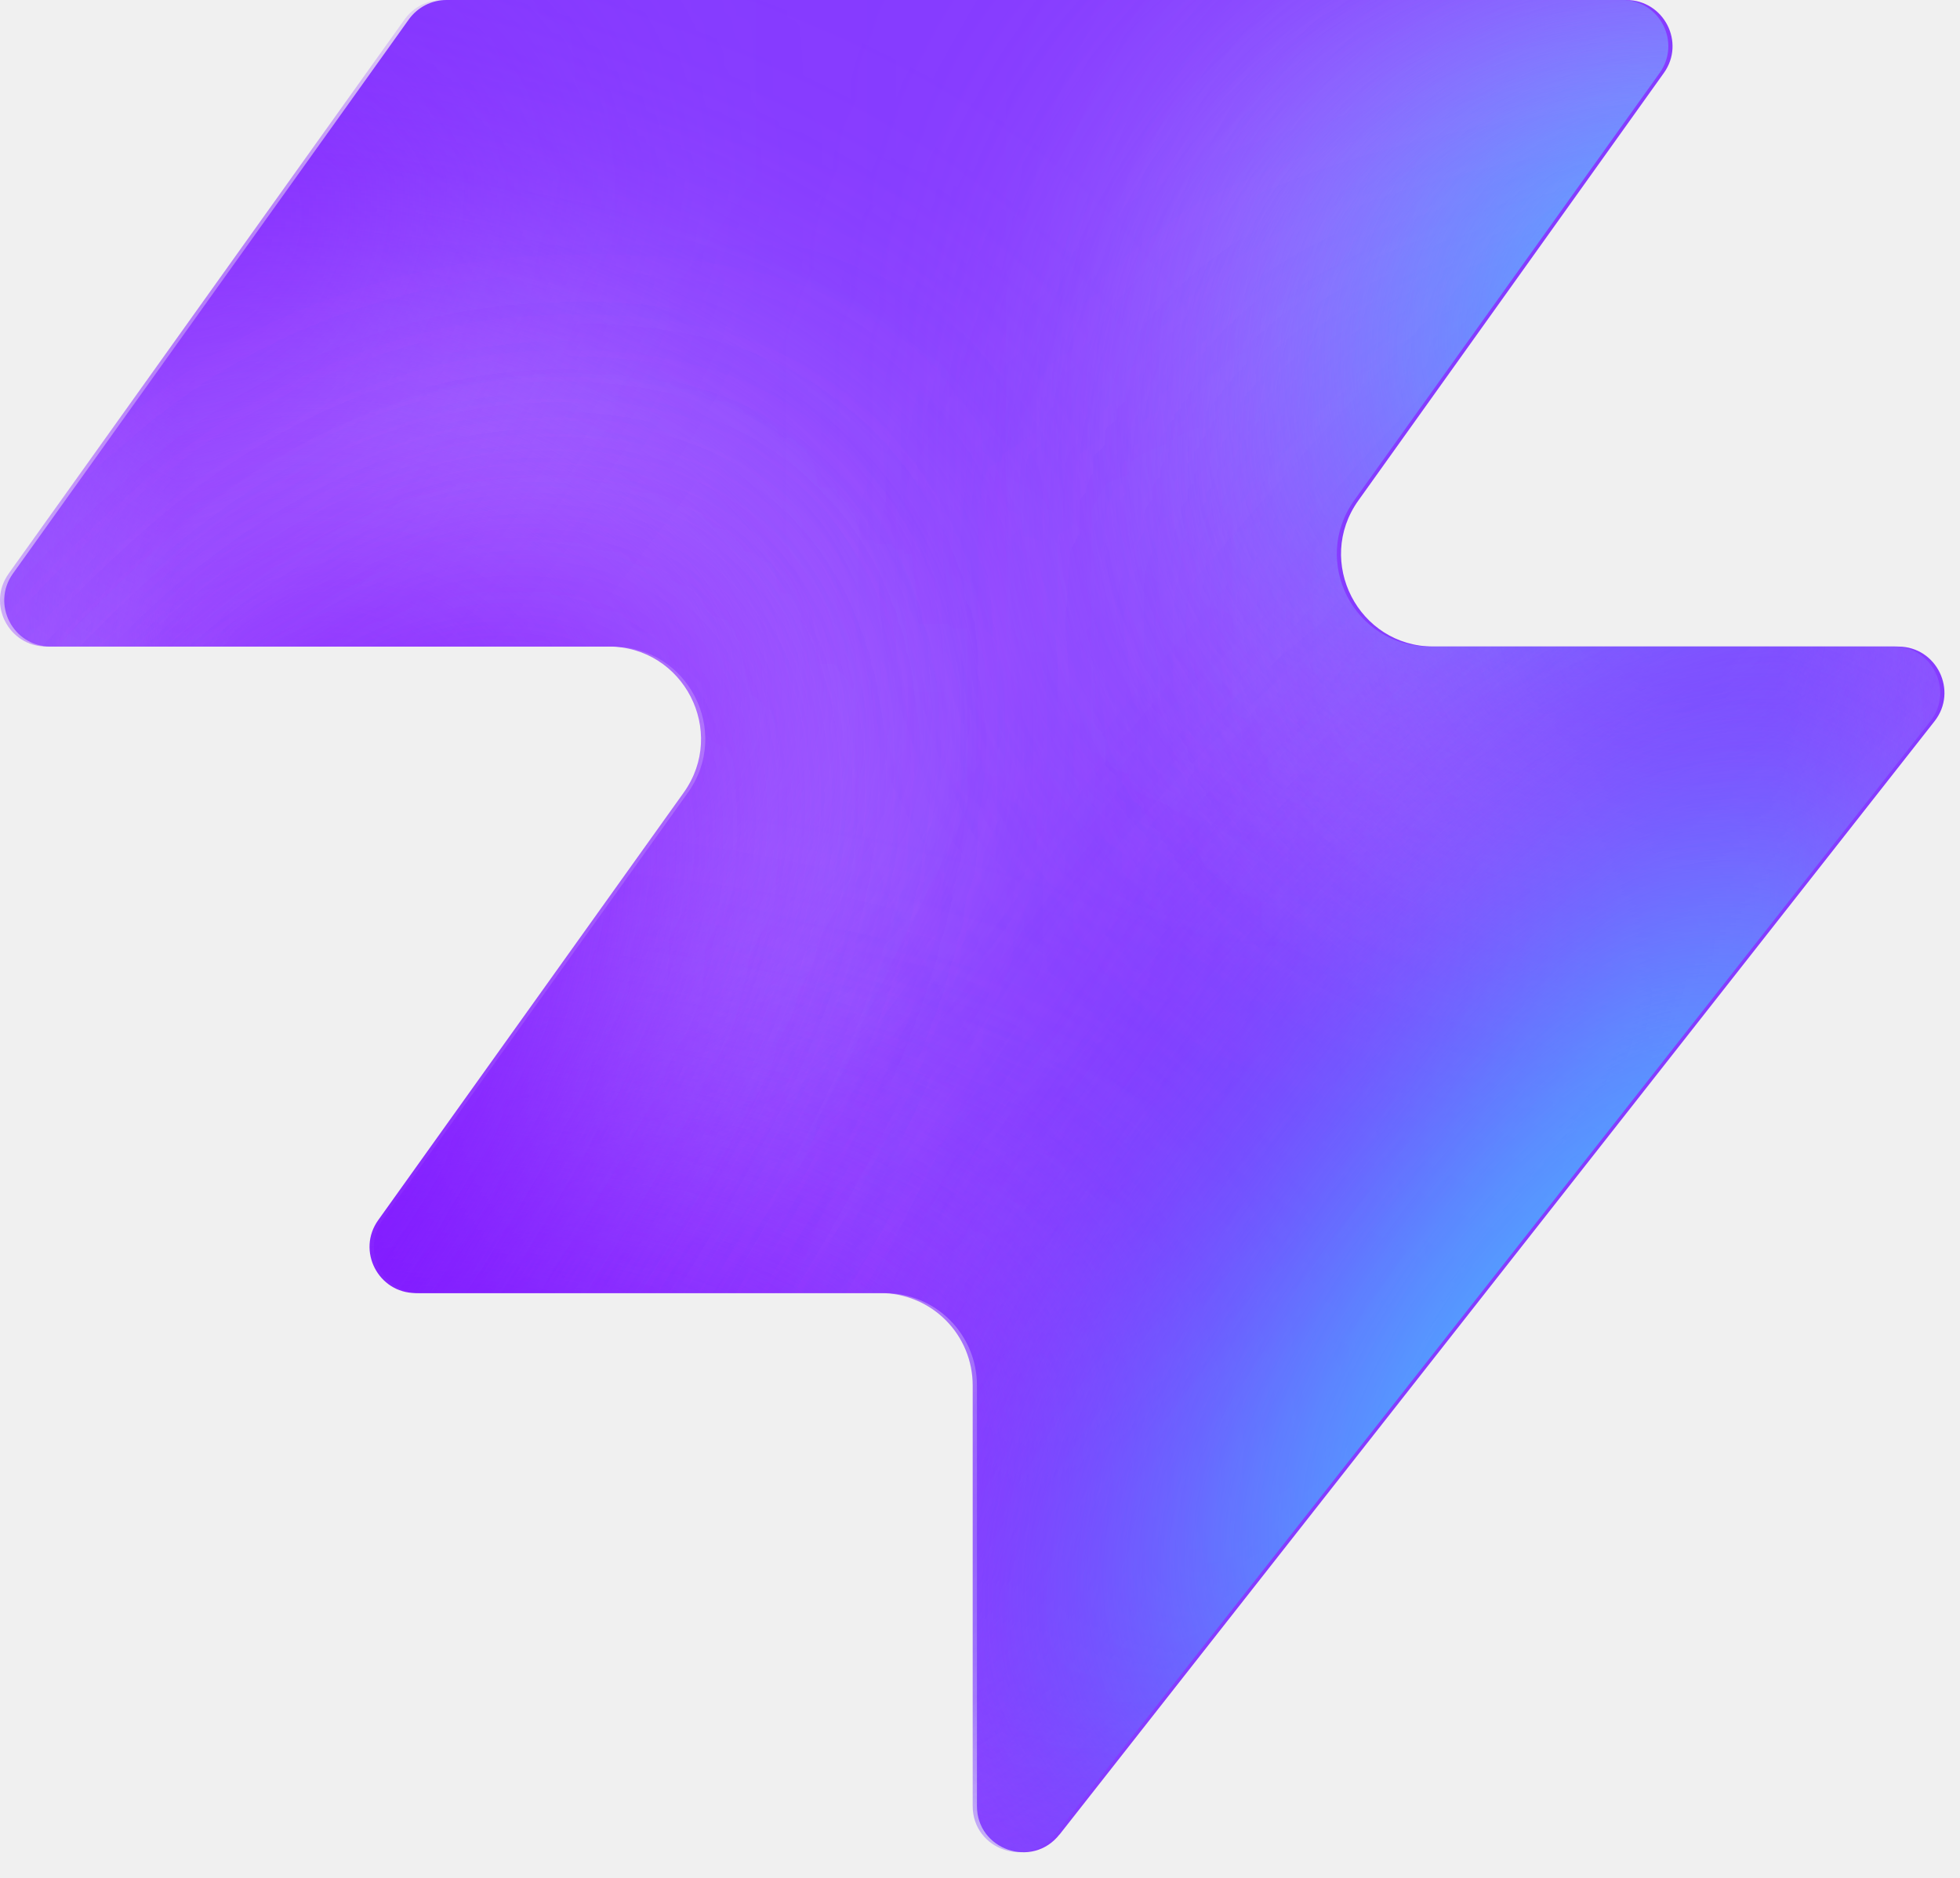
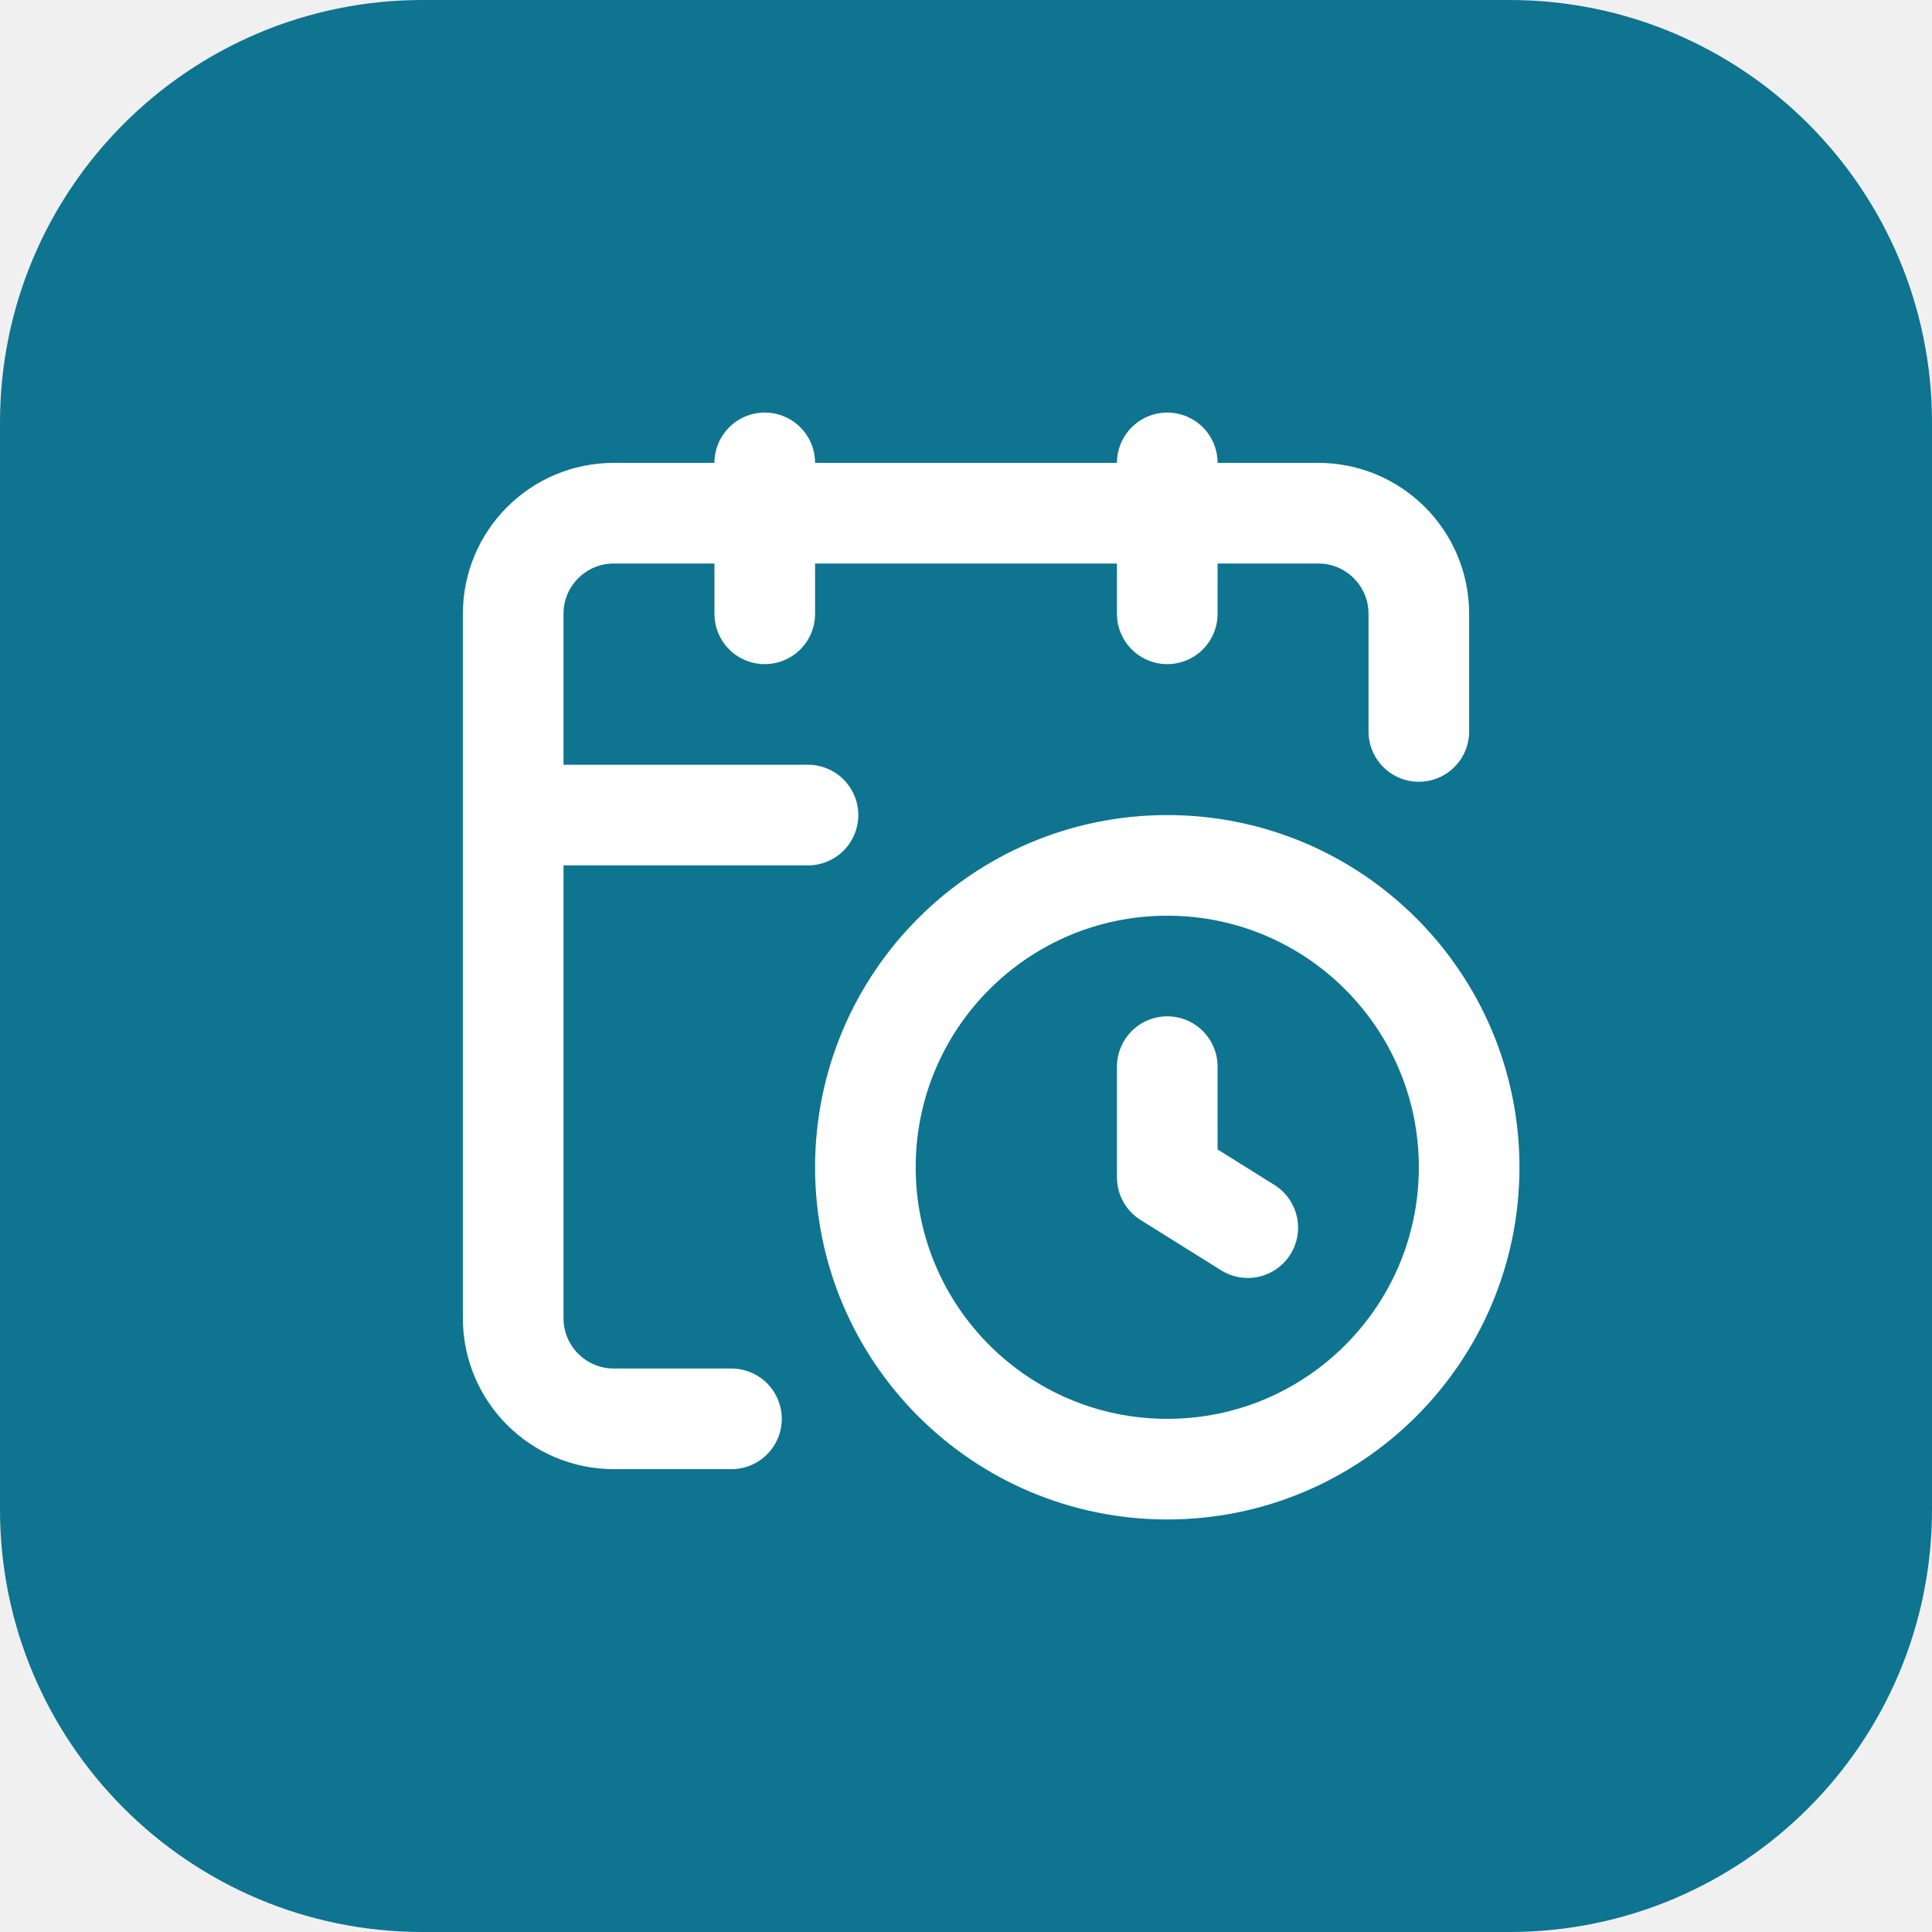
- <svg xmlns="http://www.w3.org/2000/svg" width="48" height="46" fill="none" viewBox="0 0 48 46">
-   <path fill="#863bff" d="M25.946 44.938c-.664.845-2.021.375-2.021-.698V33.937a2.26 2.26 0 0 0-2.262-2.262H10.287c-.92 0-1.456-1.04-.92-1.788l7.48-10.471c1.07-1.497 0-3.578-1.842-3.578H1.237c-.92 0-1.456-1.04-.92-1.788L10.013.474c.214-.297.556-.474.92-.474h28.894c.92 0 1.456 1.04.92 1.788l-7.48 10.471c-1.07 1.498 0 3.579 1.842 3.579h11.377c.943 0 1.473 1.088.89 1.83L25.947 44.94z" style="fill:#863bff;fill:color(display-p3 .525 .23 1);fill-opacity:1" />
-   <mask id="a" width="48" height="46" x="0" y="0" maskUnits="userSpaceOnUse" style="mask-type:alpha">
-     <path fill="#000" d="M25.842 44.938c-.664.844-2.021.375-2.021-.698V33.937a2.26 2.26 0 0 0-2.262-2.262H10.183c-.92 0-1.456-1.04-.92-1.788l7.48-10.471c1.07-1.498 0-3.579-1.842-3.579H1.133c-.92 0-1.456-1.04-.92-1.787L9.91.473c.214-.297.556-.474.92-.474h28.894c.92 0 1.456 1.04.92 1.788l-7.48 10.471c-1.07 1.498 0 3.578 1.842 3.578h11.377c.943 0 1.473 1.088.89 1.832L25.843 44.94z" style="fill:#000;fill-opacity:1" />
-   </mask>
-   <g mask="url(#a)">
-     <g filter="url(#b)">
-       <ellipse cx="5.508" cy="14.704" fill="#ede6ff" rx="5.508" ry="14.704" style="fill:#ede6ff;fill:color(display-p3 .927 .903 1);fill-opacity:1" transform="matrix(.00324 1 1 -.00324 -4.47 31.516)" />
-     </g>
-     <g filter="url(#c)">
-       <ellipse cx="10.399" cy="29.851" fill="#ede6ff" rx="10.399" ry="29.851" style="fill:#ede6ff;fill:color(display-p3 .927 .903 1);fill-opacity:1" transform="matrix(.00324 1 1 -.00324 -39.328 7.883)" />
-     </g>
-     <g filter="url(#d)">
-       <ellipse cx="5.508" cy="30.487" fill="#7e14ff" rx="5.508" ry="30.487" style="fill:#7e14ff;fill:color(display-p3 .492 .077 1);fill-opacity:1" transform="rotate(89.814 -25.913 -14.639)scale(1 -1)" />
-     </g>
-     <g filter="url(#e)">
-       <ellipse cx="5.508" cy="30.599" fill="#7e14ff" rx="5.508" ry="30.599" style="fill:#7e14ff;fill:color(display-p3 .492 .077 1);fill-opacity:1" transform="rotate(89.814 -32.644 -3.334)scale(1 -1)" />
-     </g>
-     <g filter="url(#f)">
-       <ellipse cx="5.508" cy="30.599" fill="#7e14ff" rx="5.508" ry="30.599" style="fill:#7e14ff;fill:color(display-p3 .492 .077 1);fill-opacity:1" transform="matrix(.00324 1 1 -.00324 -34.34 30.47)" />
-     </g>
-     <g filter="url(#g)">
-       <ellipse cx="14.072" cy="22.078" fill="#ede6ff" rx="14.072" ry="22.078" style="fill:#ede6ff;fill:color(display-p3 .927 .903 1);fill-opacity:1" transform="rotate(93.35 24.506 48.493)scale(-1 1)" />
-     </g>
-     <g filter="url(#h)">
-       <ellipse cx="3.47" cy="21.501" fill="#7e14ff" rx="3.47" ry="21.501" style="fill:#7e14ff;fill:color(display-p3 .492 .077 1);fill-opacity:1" transform="rotate(89.009 28.708 47.59)scale(-1 1)" />
-     </g>
-     <g filter="url(#i)">
-       <ellipse cx="3.47" cy="21.501" fill="#7e14ff" rx="3.47" ry="21.501" style="fill:#7e14ff;fill:color(display-p3 .492 .077 1);fill-opacity:1" transform="rotate(89.009 28.708 47.59)scale(-1 1)" />
-     </g>
-     <g filter="url(#j)">
-       <ellipse cx=".387" cy="8.972" fill="#7e14ff" rx="4.407" ry="29.108" style="fill:#7e14ff;fill:color(display-p3 .492 .077 1);fill-opacity:1" transform="rotate(39.51 .387 8.972)" />
-     </g>
-     <g filter="url(#k)">
-       <ellipse cx="47.523" cy="-6.092" fill="#7e14ff" rx="4.407" ry="29.108" style="fill:#7e14ff;fill:color(display-p3 .492 .077 1);fill-opacity:1" transform="rotate(37.892 47.523 -6.092)" />
-     </g>
-     <g filter="url(#l)">
-       <ellipse cx="41.412" cy="6.333" fill="#47bfff" rx="5.971" ry="9.665" style="fill:#47bfff;fill:color(display-p3 .28 .748 1);fill-opacity:1" transform="rotate(37.892 41.412 6.333)" />
-     </g>
-     <g filter="url(#m)">
-       <ellipse cx="-1.879" cy="38.332" fill="#7e14ff" rx="4.407" ry="29.108" style="fill:#7e14ff;fill:color(display-p3 .492 .077 1);fill-opacity:1" transform="rotate(37.892 -1.88 38.332)" />
-     </g>
-     <g filter="url(#n)">
-       <ellipse cx="-1.879" cy="38.332" fill="#7e14ff" rx="4.407" ry="29.108" style="fill:#7e14ff;fill:color(display-p3 .492 .077 1);fill-opacity:1" transform="rotate(37.892 -1.88 38.332)" />
-     </g>
-     <g filter="url(#o)">
-       <ellipse cx="35.651" cy="29.907" fill="#7e14ff" rx="4.407" ry="29.108" style="fill:#7e14ff;fill:color(display-p3 .492 .077 1);fill-opacity:1" transform="rotate(37.892 35.651 29.907)" />
-     </g>
-     <g filter="url(#p)">
-       <ellipse cx="38.418" cy="32.4" fill="#47bfff" rx="5.971" ry="15.297" style="fill:#47bfff;fill:color(display-p3 .28 .748 1);fill-opacity:1" transform="rotate(37.892 38.418 32.4)" />
-     </g>
+ <svg xmlns="http://www.w3.org/2000/svg" width="64" height="64" viewBox="0 0 64 64">
+   <rect width="64" height="64" rx="14" fill="#0e7490" />
+   <g transform="translate(12 12) scale(1.6667)" fill="none" stroke="#fff" stroke-width="2" stroke-linecap="round" stroke-linejoin="round">
+     <path d="M16 14v2.2l1.6 1" />
+     <path d="M16 2v3" />
+     <path d="M21 7.338V5a2 2 0 00-2-2H5a2 2 0 00-2 2v14a2 2 0 002 2h2.338" />
+     <path d="M3 9h5.859" />
+     <path d="M8 2v3" />
+     <circle cx="16" cy="16" r="6" />
  </g>
-   <defs>
-     <filter id="b" width="60.045" height="41.654" x="-19.77" y="16.149" color-interpolation-filters="sRGB" filterUnits="userSpaceOnUse">
-       <feFlood flood-opacity="0" result="BackgroundImageFix" />
-       <feBlend in="SourceGraphic" in2="BackgroundImageFix" result="shape" />
-       <feGaussianBlur result="effect1_foregroundBlur_2002_17158" stdDeviation="7.659" />
-     </filter>
-     <filter id="c" width="90.34" height="51.437" x="-54.613" y="-7.533" color-interpolation-filters="sRGB" filterUnits="userSpaceOnUse">
-       <feFlood flood-opacity="0" result="BackgroundImageFix" />
-       <feBlend in="SourceGraphic" in2="BackgroundImageFix" result="shape" />
-       <feGaussianBlur result="effect1_foregroundBlur_2002_17158" stdDeviation="7.659" />
-     </filter>
-     <filter id="d" width="79.355" height="29.4" x="-49.64" y="2.03" color-interpolation-filters="sRGB" filterUnits="userSpaceOnUse">
-       <feFlood flood-opacity="0" result="BackgroundImageFix" />
-       <feBlend in="SourceGraphic" in2="BackgroundImageFix" result="shape" />
-       <feGaussianBlur result="effect1_foregroundBlur_2002_17158" stdDeviation="4.596" />
-     </filter>
-     <filter id="e" width="79.579" height="29.4" x="-45.045" y="20.029" color-interpolation-filters="sRGB" filterUnits="userSpaceOnUse">
-       <feFlood flood-opacity="0" result="BackgroundImageFix" />
-       <feBlend in="SourceGraphic" in2="BackgroundImageFix" result="shape" />
-       <feGaussianBlur result="effect1_foregroundBlur_2002_17158" stdDeviation="4.596" />
-     </filter>
-     <filter id="f" width="79.579" height="29.4" x="-43.513" y="21.178" color-interpolation-filters="sRGB" filterUnits="userSpaceOnUse">
-       <feFlood flood-opacity="0" result="BackgroundImageFix" />
-       <feBlend in="SourceGraphic" in2="BackgroundImageFix" result="shape" />
-       <feGaussianBlur result="effect1_foregroundBlur_2002_17158" stdDeviation="4.596" />
-     </filter>
-     <filter id="g" width="74.749" height="58.852" x="15.756" y="-17.901" color-interpolation-filters="sRGB" filterUnits="userSpaceOnUse">
-       <feFlood flood-opacity="0" result="BackgroundImageFix" />
-       <feBlend in="SourceGraphic" in2="BackgroundImageFix" result="shape" />
-       <feGaussianBlur result="effect1_foregroundBlur_2002_17158" stdDeviation="7.659" />
-     </filter>
-     <filter id="h" width="61.377" height="25.362" x="23.548" y="2.284" color-interpolation-filters="sRGB" filterUnits="userSpaceOnUse">
-       <feFlood flood-opacity="0" result="BackgroundImageFix" />
-       <feBlend in="SourceGraphic" in2="BackgroundImageFix" result="shape" />
-       <feGaussianBlur result="effect1_foregroundBlur_2002_17158" stdDeviation="4.596" />
-     </filter>
-     <filter id="i" width="61.377" height="25.362" x="23.548" y="2.284" color-interpolation-filters="sRGB" filterUnits="userSpaceOnUse">
-       <feFlood flood-opacity="0" result="BackgroundImageFix" />
-       <feBlend in="SourceGraphic" in2="BackgroundImageFix" result="shape" />
-       <feGaussianBlur result="effect1_foregroundBlur_2002_17158" stdDeviation="4.596" />
-     </filter>
-     <filter id="j" width="56.045" height="63.649" x="-27.636" y="-22.853" color-interpolation-filters="sRGB" filterUnits="userSpaceOnUse">
-       <feFlood flood-opacity="0" result="BackgroundImageFix" />
-       <feBlend in="SourceGraphic" in2="BackgroundImageFix" result="shape" />
-       <feGaussianBlur result="effect1_foregroundBlur_2002_17158" stdDeviation="4.596" />
-     </filter>
-     <filter id="k" width="54.814" height="64.646" x="20.116" y="-38.415" color-interpolation-filters="sRGB" filterUnits="userSpaceOnUse">
-       <feFlood flood-opacity="0" result="BackgroundImageFix" />
-       <feBlend in="SourceGraphic" in2="BackgroundImageFix" result="shape" />
-       <feGaussianBlur result="effect1_foregroundBlur_2002_17158" stdDeviation="4.596" />
-     </filter>
-     <filter id="l" width="33.541" height="35.313" x="24.641" y="-11.323" color-interpolation-filters="sRGB" filterUnits="userSpaceOnUse">
-       <feFlood flood-opacity="0" result="BackgroundImageFix" />
-       <feBlend in="SourceGraphic" in2="BackgroundImageFix" result="shape" />
-       <feGaussianBlur result="effect1_foregroundBlur_2002_17158" stdDeviation="4.596" />
-     </filter>
-     <filter id="m" width="54.814" height="64.646" x="-29.286" y="6.009" color-interpolation-filters="sRGB" filterUnits="userSpaceOnUse">
-       <feFlood flood-opacity="0" result="BackgroundImageFix" />
-       <feBlend in="SourceGraphic" in2="BackgroundImageFix" result="shape" />
-       <feGaussianBlur result="effect1_foregroundBlur_2002_17158" stdDeviation="4.596" />
-     </filter>
-     <filter id="n" width="54.814" height="64.646" x="-29.286" y="6.009" color-interpolation-filters="sRGB" filterUnits="userSpaceOnUse">
-       <feFlood flood-opacity="0" result="BackgroundImageFix" />
-       <feBlend in="SourceGraphic" in2="BackgroundImageFix" result="shape" />
-       <feGaussianBlur result="effect1_foregroundBlur_2002_17158" stdDeviation="4.596" />
-     </filter>
-     <filter id="o" width="54.814" height="64.646" x="8.244" y="-2.416" color-interpolation-filters="sRGB" filterUnits="userSpaceOnUse">
-       <feFlood flood-opacity="0" result="BackgroundImageFix" />
-       <feBlend in="SourceGraphic" in2="BackgroundImageFix" result="shape" />
-       <feGaussianBlur result="effect1_foregroundBlur_2002_17158" stdDeviation="4.596" />
-     </filter>
-     <filter id="p" width="39.409" height="43.623" x="18.713" y="10.588" color-interpolation-filters="sRGB" filterUnits="userSpaceOnUse">
-       <feFlood flood-opacity="0" result="BackgroundImageFix" />
-       <feBlend in="SourceGraphic" in2="BackgroundImageFix" result="shape" />
-       <feGaussianBlur result="effect1_foregroundBlur_2002_17158" stdDeviation="4.596" />
-     </filter>
-   </defs>
</svg>
